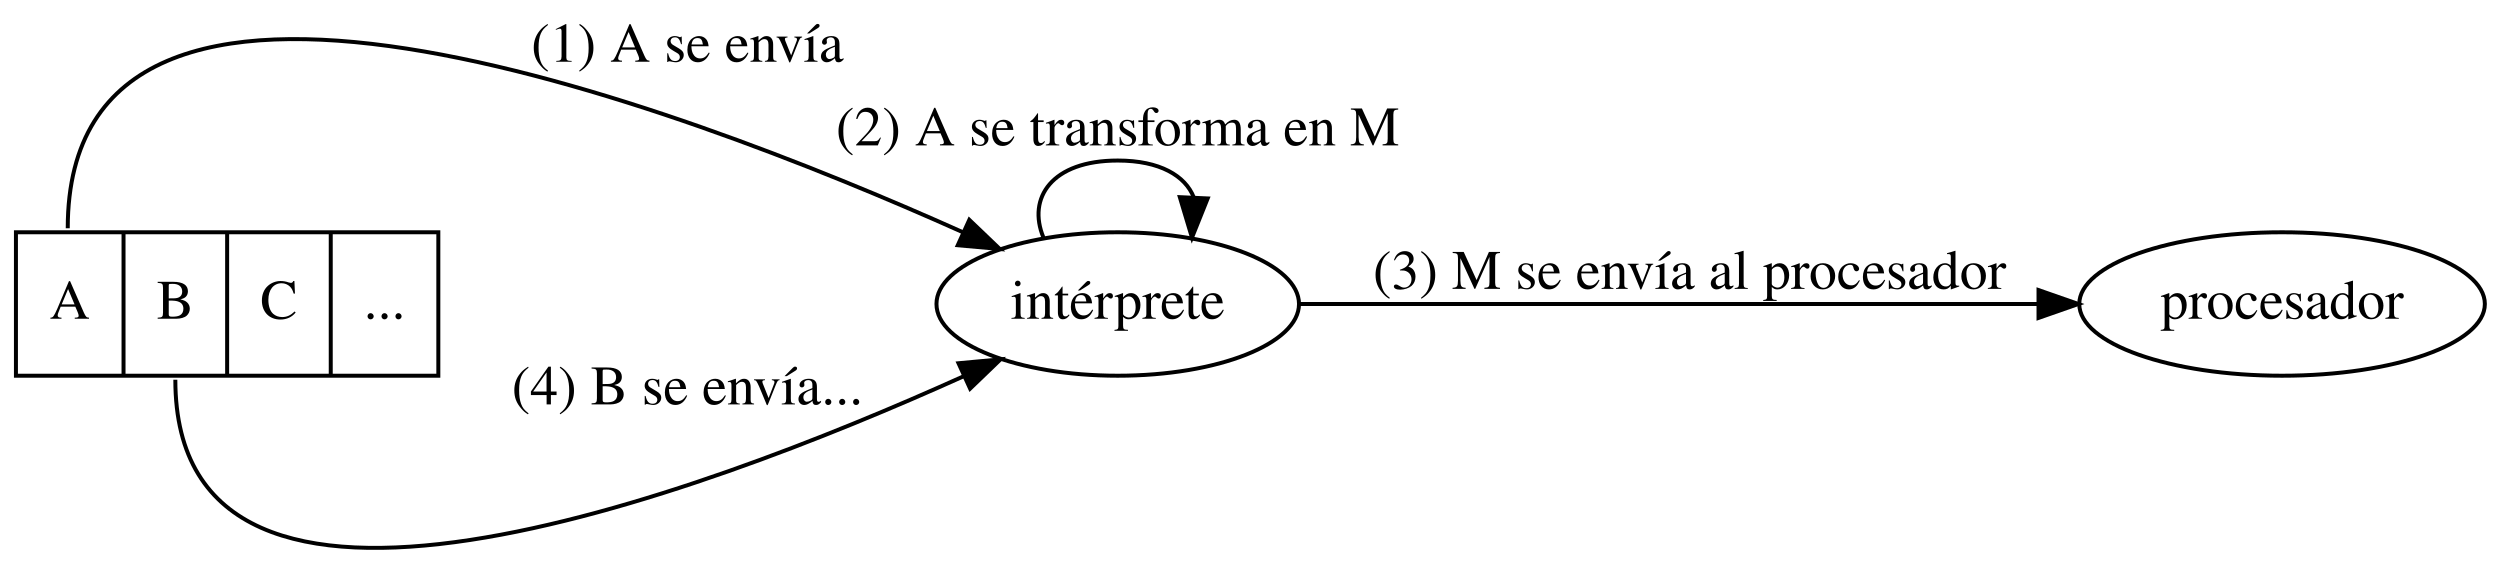
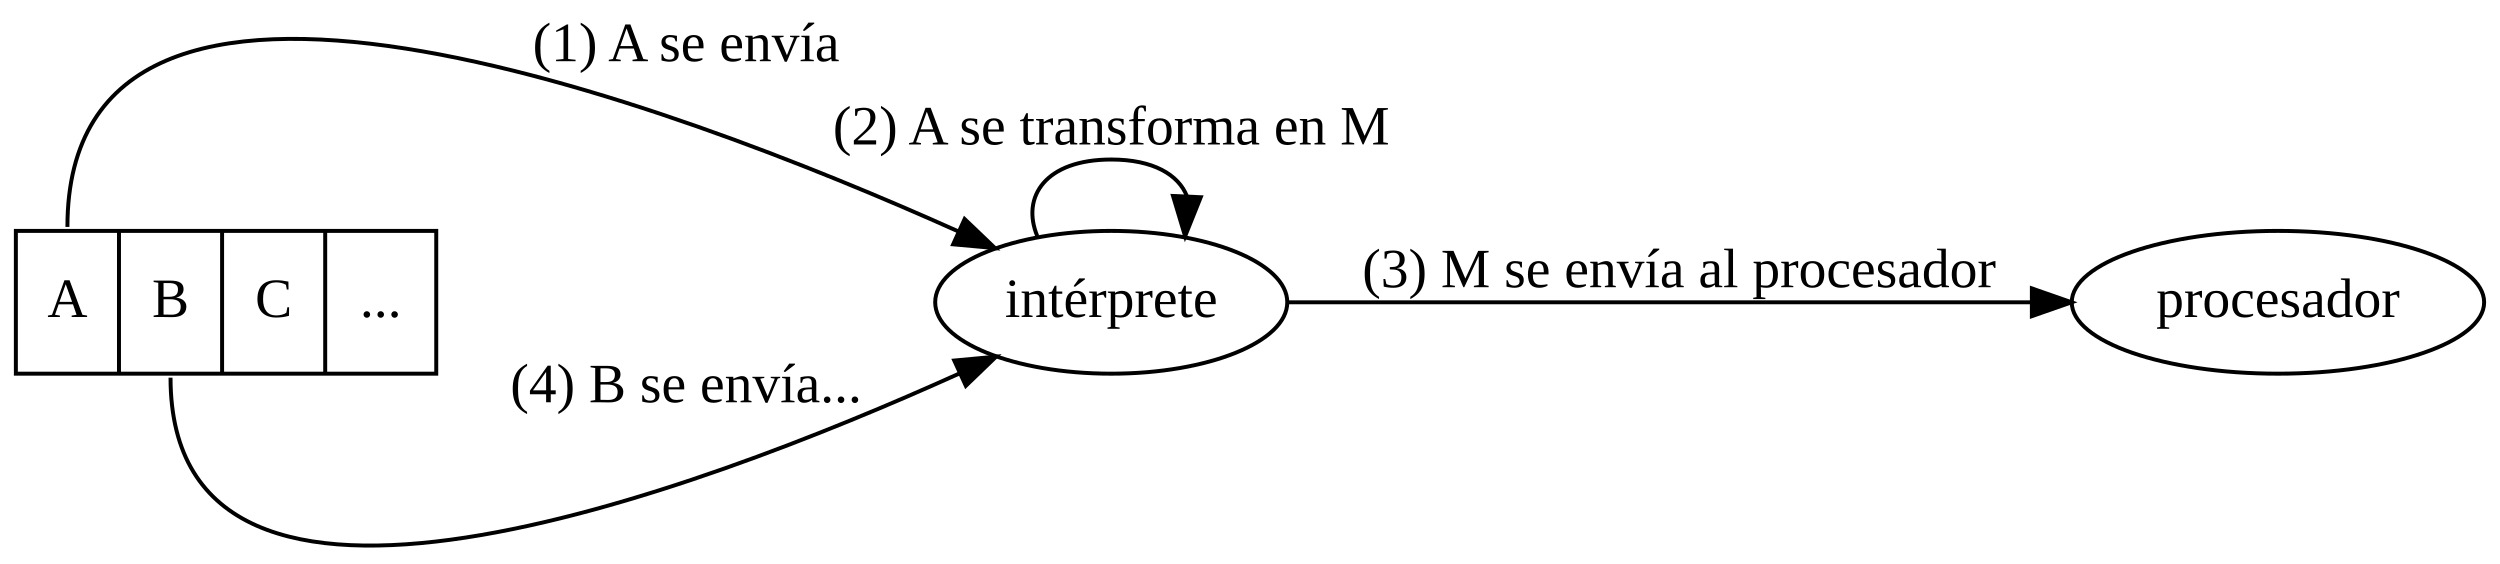
- <svg xmlns="http://www.w3.org/2000/svg" width="627pt" height="142pt" viewBox="0.00 0.00 627.38 141.51">
-   <g id="graph0" class="graph" transform="scale(1 1) rotate(0) translate(4 137.51)">
+ <svg xmlns="http://www.w3.org/2000/svg" width="630pt" height="142pt" viewBox="0.00 0.00 630.38 141.64">
+   <g id="graph0" class="graph" transform="scale(1 1) rotate(0) translate(4 137.64)">
    <g id="node1" class="node">
-       <ellipse fill="none" stroke="black" cx="276.5" cy="-61.51" rx="45.49" ry="18" />
-       <text text-anchor="middle" x="276.5" y="-57.81" font-family="Times,serif" font-size="14.00">intérprete</text>
+       <ellipse fill="none" stroke="black" cx="276.2" cy="-61.64" rx="44.39" ry="18" />
+       <text text-anchor="middle" x="276.2" y="-57.94" font-family="Times New Roman,serif" font-size="14.00">intérprete</text>
    </g>
    <g id="edge3" class="edge">
-       <path fill="none" stroke="black" d="M257.86,-78.17C253.72,-88.13 259.93,-97.51 276.5,-97.51 287.11,-97.51 293.47,-93.66 295.58,-88.27" />
-       <polygon fill="black" stroke="black" points="299.07,-88 295.13,-78.17 292.08,-88.32 299.07,-88" />
-       <text text-anchor="middle" x="276.5" y="-101.31" font-family="Times,serif" font-size="14.00">(2) A se transforma en M</text>
+       <path fill="none" stroke="black" d="M257.56,-78.3C253.42,-88.26 259.63,-97.64 276.2,-97.64 286.81,-97.64 293.17,-93.79 295.28,-88.4" />
+       <polygon fill="black" stroke="black" points="298.77,-88.13 294.83,-78.3 291.78,-88.45 298.77,-88.13" />
+       <text text-anchor="middle" x="276.2" y="-101.44" font-family="Times New Roman,serif" font-size="14.00">(2) A se transforma en M</text>
    </g>
    <g id="node2" class="node">
-       <ellipse fill="none" stroke="black" cx="568.69" cy="-61.51" rx="50.89" ry="18" />
-       <text text-anchor="middle" x="568.69" y="-57.81" font-family="Times,serif" font-size="14.00">procesador</text>
+       <ellipse fill="none" stroke="black" cx="570.39" cy="-61.64" rx="51.99" ry="18" />
+       <text text-anchor="middle" x="570.39" y="-57.94" font-family="Times New Roman,serif" font-size="14.00">procesador</text>
    </g>
    <g id="edge4" class="edge">
-       <path fill="none" stroke="black" d="M322.2,-61.51C371.79,-61.51 452.06,-61.51 507.23,-61.51" />
-       <polygon fill="black" stroke="black" points="507.57,-65.01 517.57,-61.51 507.57,-58.01 507.57,-65.01" />
-       <text text-anchor="middle" x="419.99" y="-65.31" font-family="Times,serif" font-size="14.00">(3) M se envía al procesador</text>
+       <path fill="none" stroke="black" d="M320.62,-61.64C370.31,-61.64 452.04,-61.64 508.17,-61.64" />
+       <polygon fill="black" stroke="black" points="508.34,-65.14 518.34,-61.64 508.34,-58.14 508.34,-65.14" />
+       <text text-anchor="middle" x="419.39" y="-65.44" font-family="Times New Roman,serif" font-size="14.00">(3) M se envía al procesador</text>
    </g>
    <g id="node3" class="node">
-       <polygon fill="none" stroke="black" points="0,-43.51 0,-79.51 106,-79.51 106,-43.51 0,-43.51" />
-       <text text-anchor="middle" x="13.5" y="-57.81" font-family="Times,serif" font-size="14.00">A</text>
-       <polyline fill="none" stroke="black" points="27,-43.51 27,-79.51 " />
-       <text text-anchor="middle" x="40" y="-57.81" font-family="Times,serif" font-size="14.00">B</text>
-       <polyline fill="none" stroke="black" points="53,-43.51 53,-79.51 " />
-       <text text-anchor="middle" x="66" y="-57.81" font-family="Times,serif" font-size="14.00">C</text>
-       <polyline fill="none" stroke="black" points="79,-43.51 79,-79.51 " />
-       <text text-anchor="middle" x="92.5" y="-57.81" font-family="Times,serif" font-size="14.00">...</text>
+       <polygon fill="none" stroke="black" points="0,-43.64 0,-79.64 106,-79.64 106,-43.64 0,-43.64" />
+       <text text-anchor="middle" x="13" y="-57.94" font-family="Times New Roman,serif" font-size="14.00">A</text>
+       <polyline fill="none" stroke="black" points="26,-43.64 26,-79.64 " />
+       <text text-anchor="middle" x="39" y="-57.94" font-family="Times New Roman,serif" font-size="14.00">B</text>
+       <polyline fill="none" stroke="black" points="52,-43.64 52,-79.64 " />
+       <text text-anchor="middle" x="65" y="-57.94" font-family="Times New Roman,serif" font-size="14.00">C</text>
+       <polyline fill="none" stroke="black" points="78,-43.64 78,-79.64 " />
+       <text text-anchor="middle" x="92" y="-57.94" font-family="Times New Roman,serif" font-size="14.00">...</text>
    </g>
    <g id="edge1" class="edge">
-       <path fill="none" stroke="black" d="M13,-80.51C13,-169.49 164.92,-112.09 237.61,-79.53" />
-       <polygon fill="black" stroke="black" points="239.25,-82.63 246.9,-75.31 236.35,-76.25 239.25,-82.63" />
-       <text text-anchor="middle" x="168.5" y="-122.31" font-family="Times,serif" font-size="14.00">(1) A se envía</text>
+       <path fill="none" stroke="black" d="M13,-80.64C13,-169.63 165.12,-112.03 237.62,-79.52" />
+       <polygon fill="black" stroke="black" points="239.23,-82.63 246.89,-75.31 236.34,-76.26 239.23,-82.63" />
+       <text text-anchor="middle" x="169" y="-122.44" font-family="Times New Roman,serif" font-size="14.00">(1) A se envía</text>
    </g>
    <g id="edge2" class="edge">
-       <path fill="none" stroke="black" d="M40,-42.51C40,35.88 171.23,-13.35 237.77,-43.35" />
-       <polygon fill="black" stroke="black" points="236.54,-46.64 247.09,-47.62 239.45,-40.27 236.54,-46.64" />
-       <text text-anchor="middle" x="168.5" y="-36.31" font-family="Times,serif" font-size="14.00">(4) B se envía...</text>
+       <path fill="none" stroke="black" d="M39,-42.64C39,36.18 171.28,-13.61 237.85,-43.66" />
+       <polygon fill="black" stroke="black" points="236.62,-46.95 247.17,-47.93 239.54,-40.58 236.62,-46.95" />
+       <text text-anchor="middle" x="169" y="-36.44" font-family="Times New Roman,serif" font-size="14.00">(4) B se envía...</text>
    </g>
  </g>
</svg>
